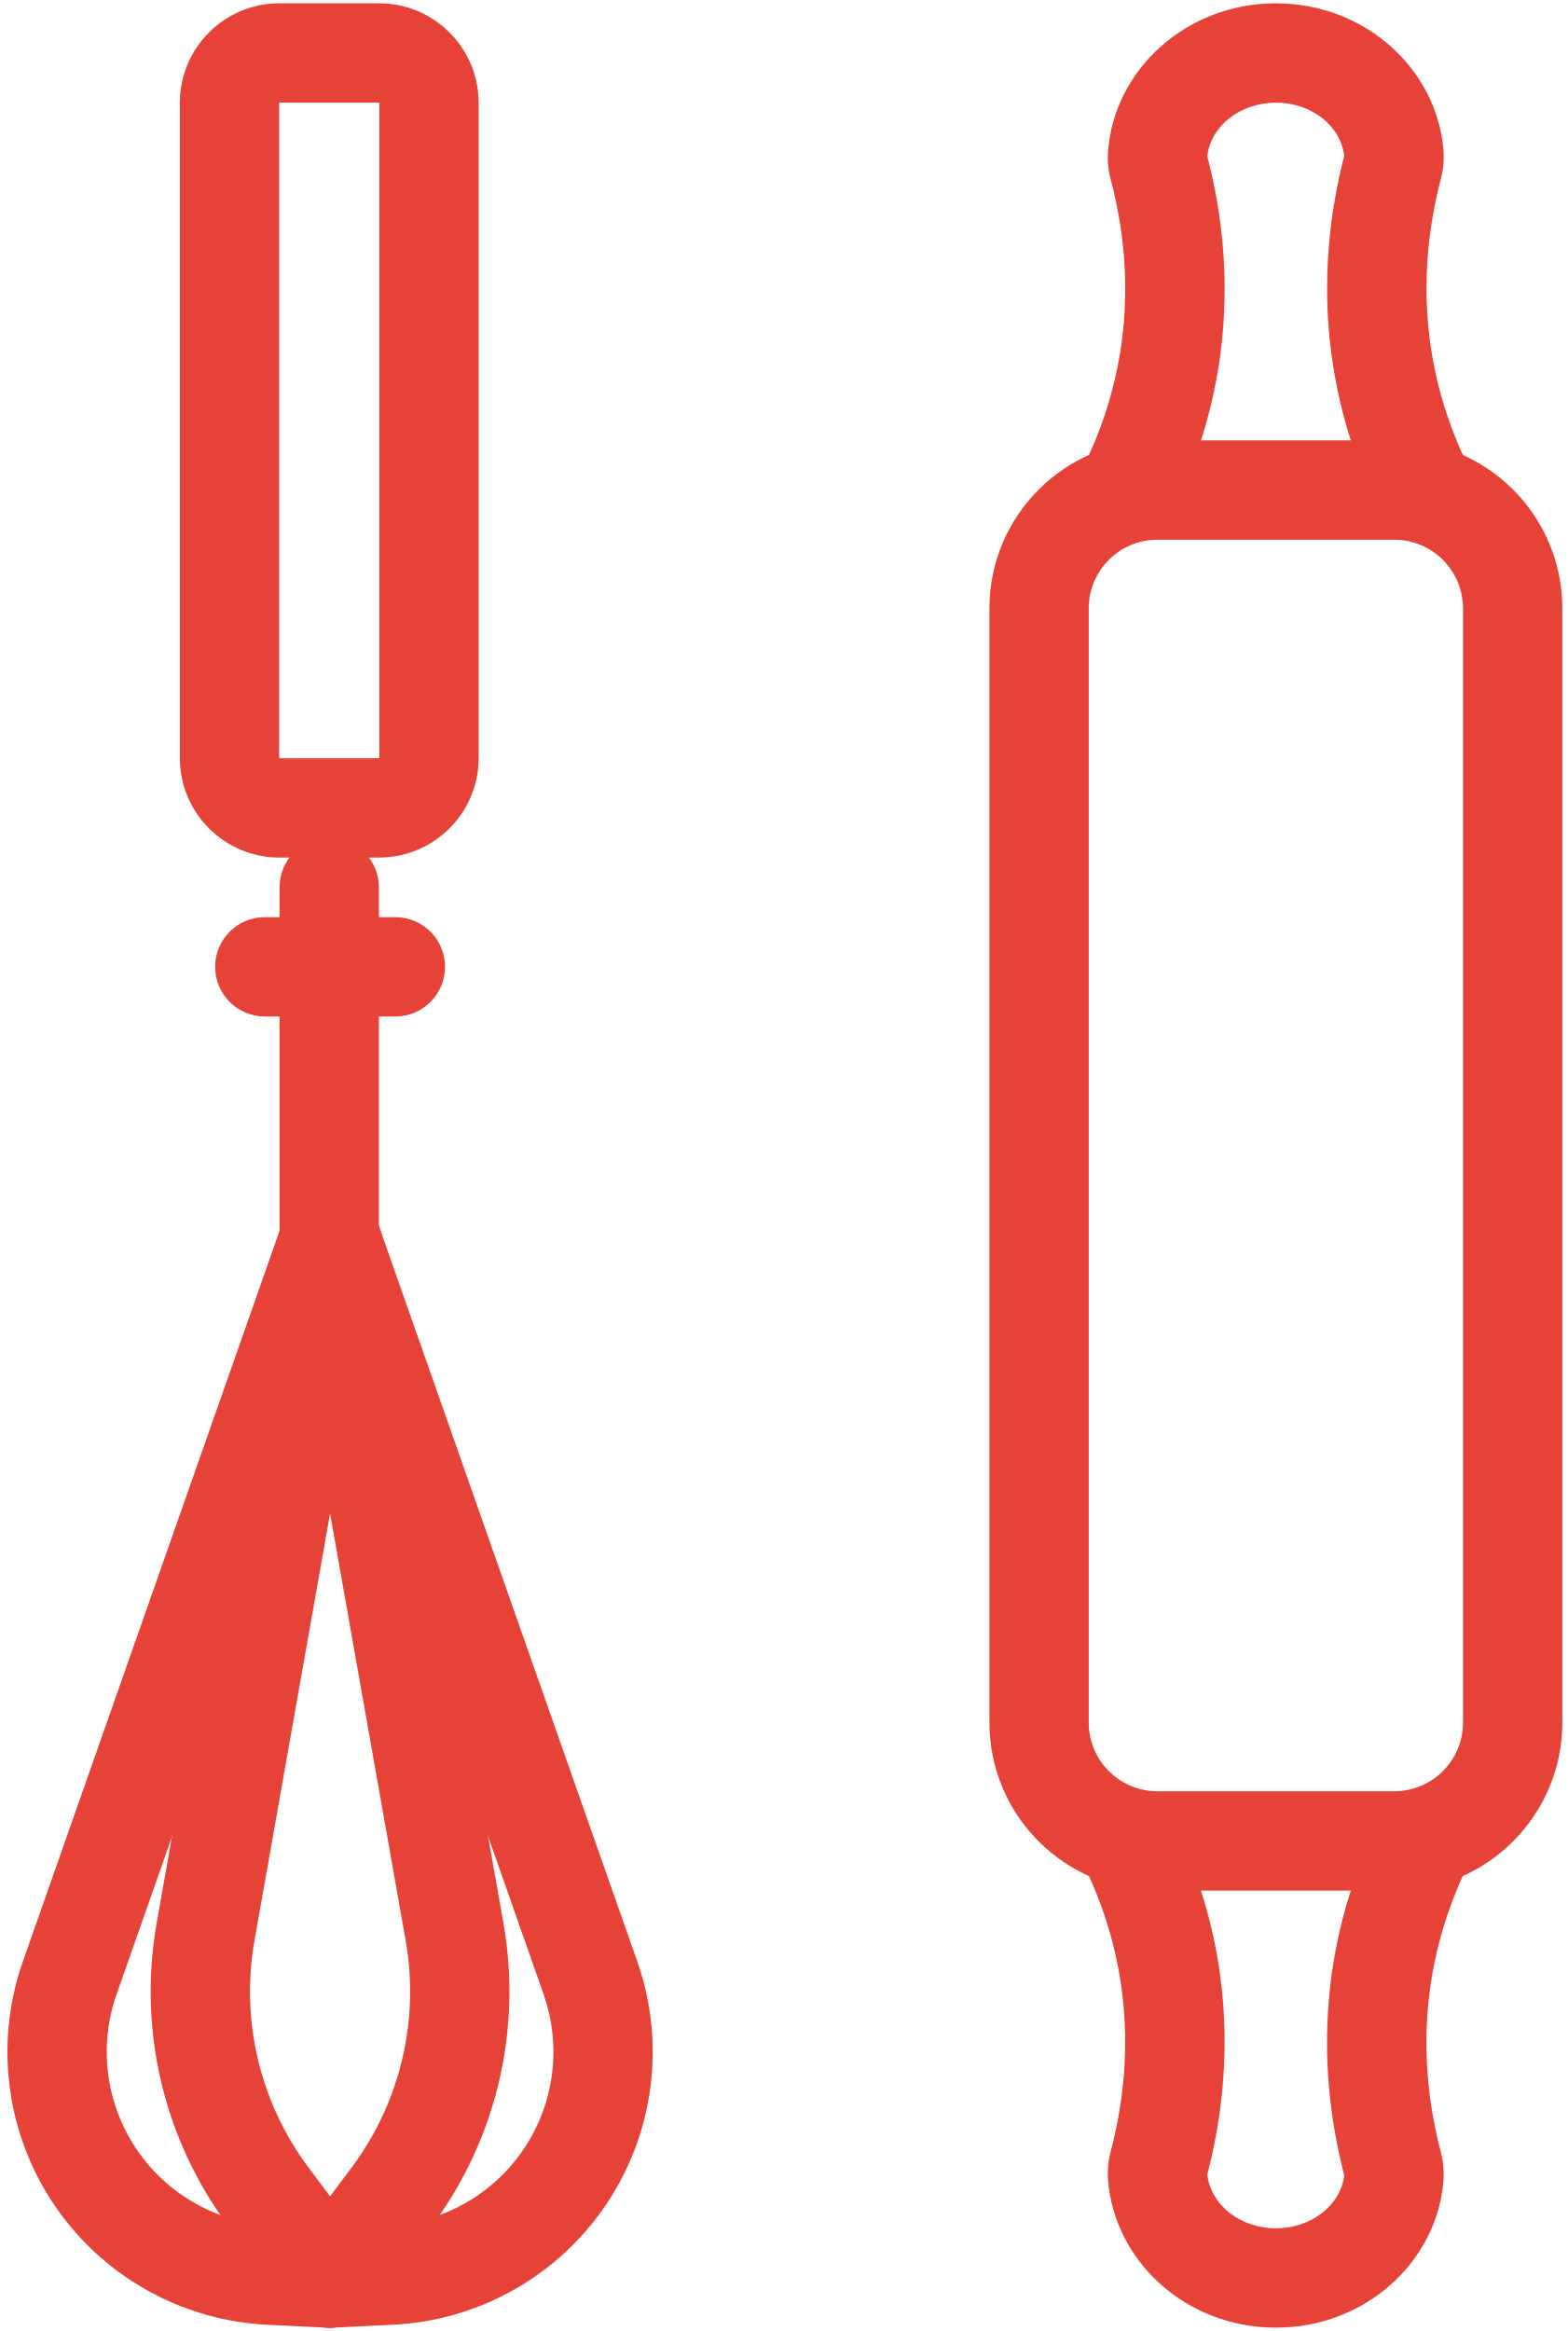
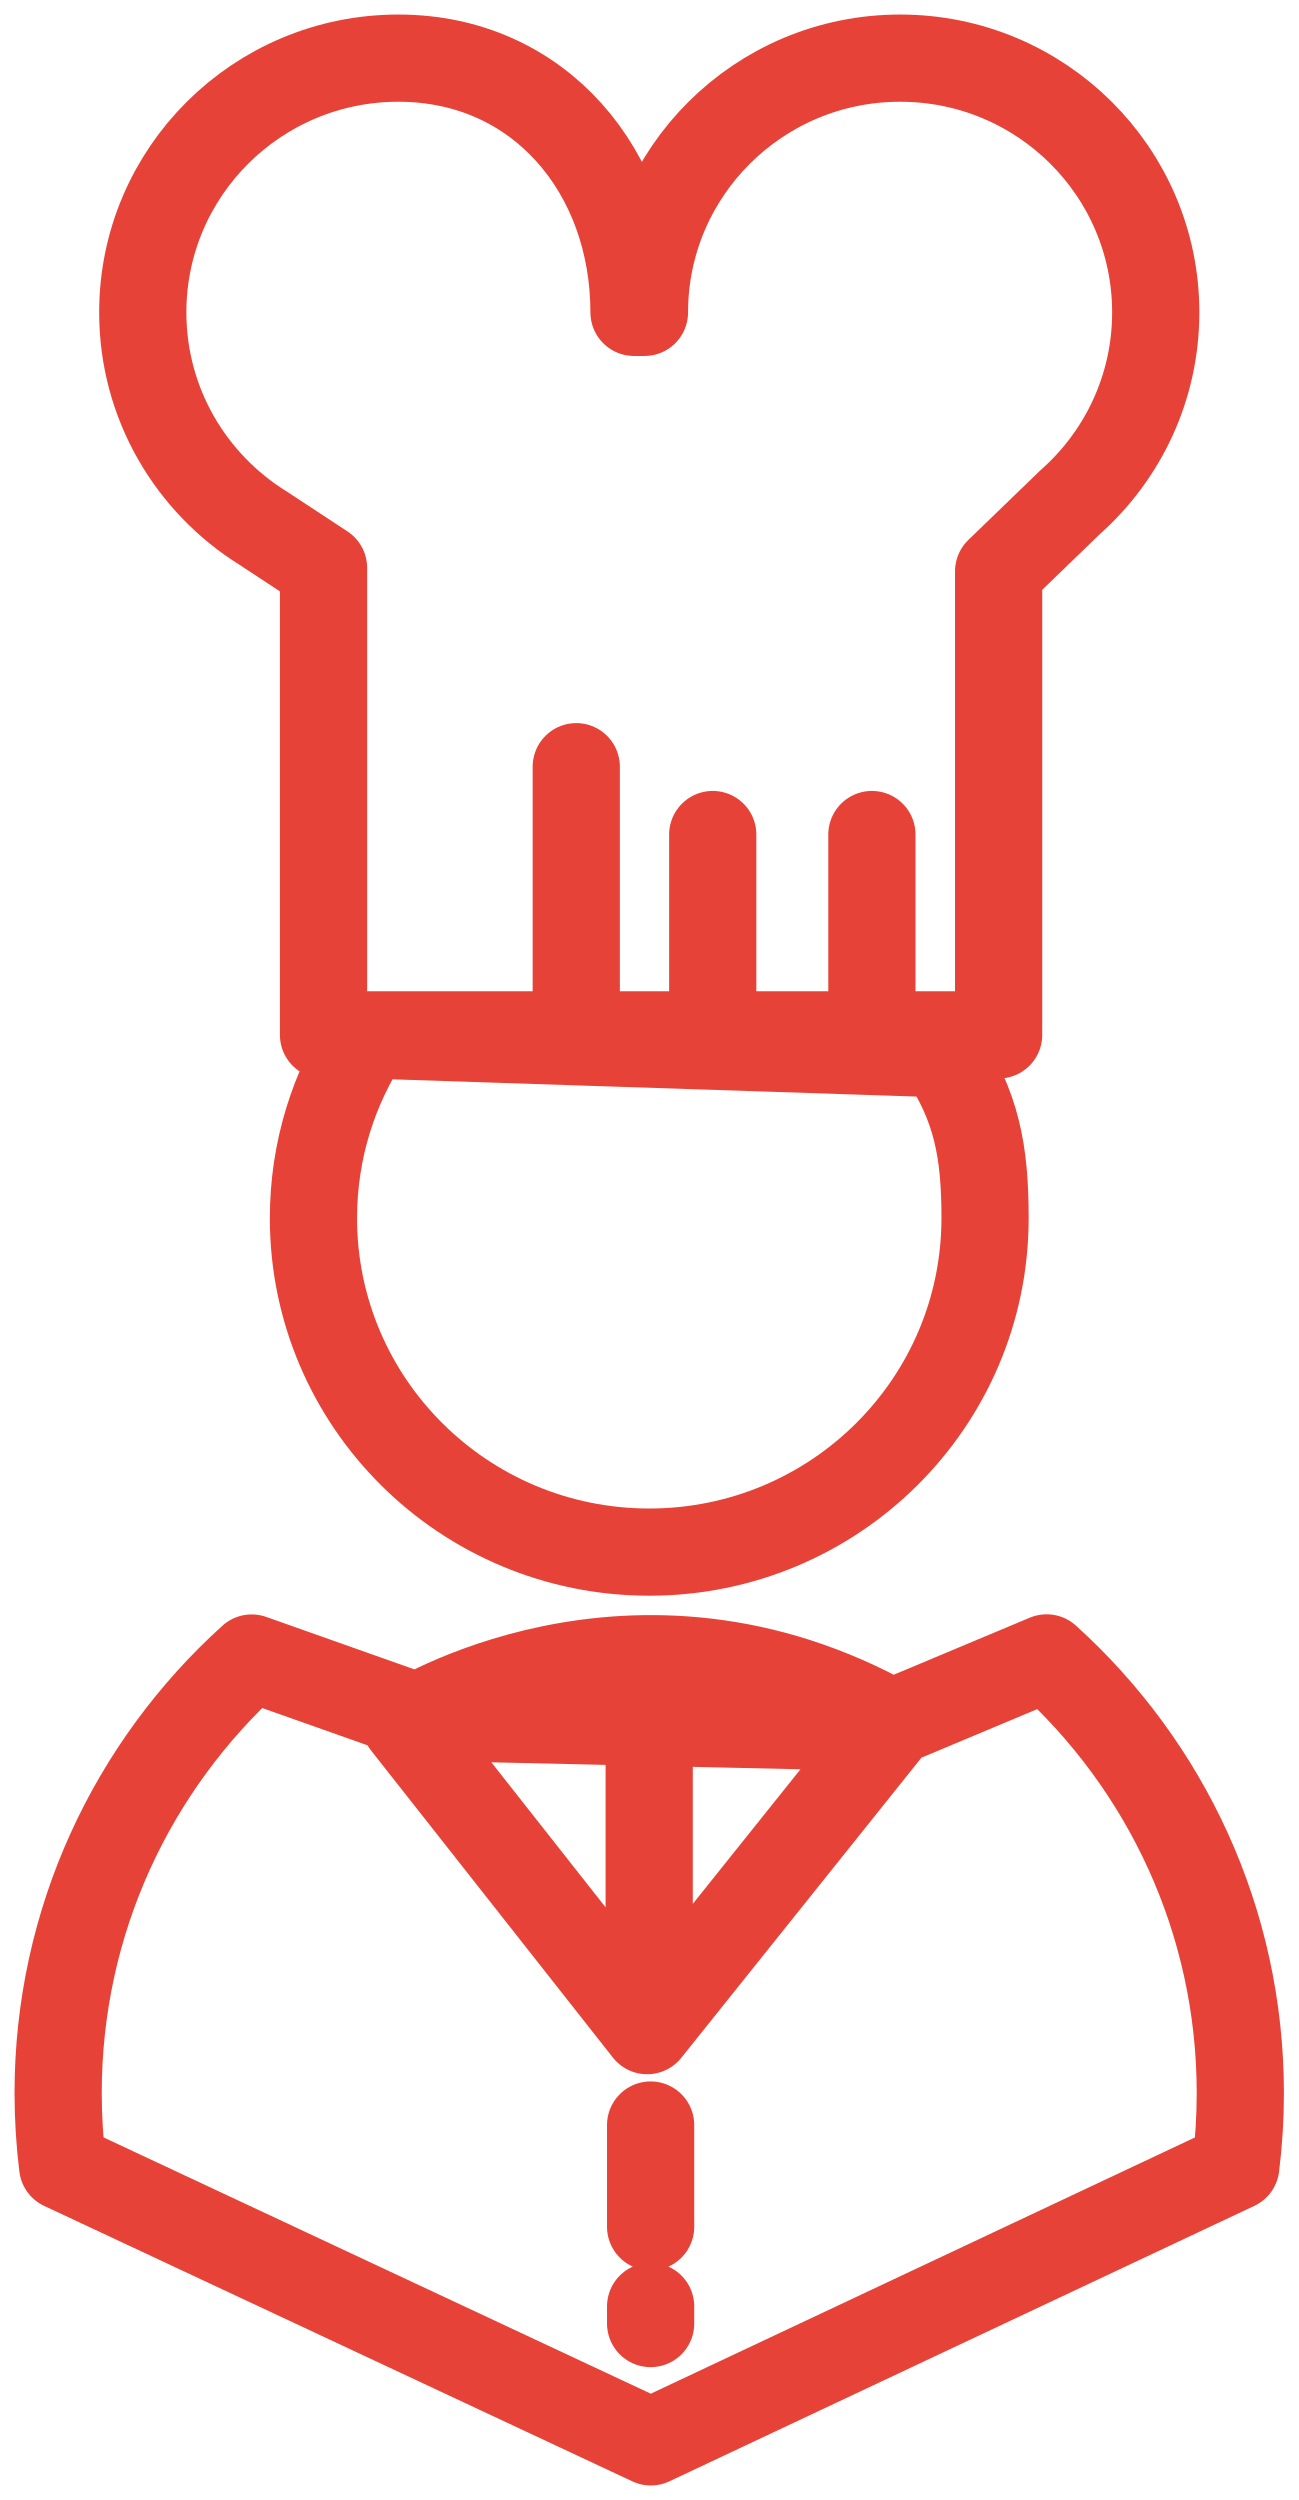
- <svg xmlns="http://www.w3.org/2000/svg" width="74" height="110" viewBox="0 0 74 110" fill="none">
-   <path fill-rule="evenodd" clip-rule="evenodd" d="M73.74 28.714C73.74 24.336 70.187 20.781 65.809 20.781H54.63C50.252 20.781 46.699 24.336 46.699 28.714V81.285C46.699 85.663 50.252 89.218 54.63 89.218H65.809C70.187 89.218 73.74 85.663 73.74 81.285V28.714ZM69.053 28.714V81.285C69.053 83.077 67.6 84.53 65.809 84.53H54.63C52.84 84.53 51.386 83.077 51.386 81.285V28.714C51.386 26.922 52.84 25.469 54.63 25.469H65.809C67.599 25.469 69.053 26.922 69.053 28.714Z" fill="#E74237" />
-   <path fill-rule="evenodd" clip-rule="evenodd" d="M56.984 7.377C57.147 5.916 58.576 4.844 60.221 4.844C61.853 4.844 63.27 5.896 63.446 7.353C62.1 12.597 62.269 18.53 65.246 24.382C65.831 25.535 67.243 25.996 68.396 25.41C69.549 24.823 70.011 23.411 69.424 22.258C67.005 17.503 66.898 12.679 68.01 8.43C68.115 8.037 68.16 7.612 68.137 7.189V7.164C67.858 3.294 64.46 0.157 60.221 0.157C55.978 0.157 52.577 3.3 52.298 7.153V7.169C52.269 7.623 52.314 8.06 52.429 8.484C53.545 12.708 53.43 17.517 51.02 22.257C50.434 23.411 50.894 24.822 52.047 25.409C53.201 25.995 54.612 25.534 55.199 24.381C58.173 18.535 58.345 12.606 56.983 7.376L56.984 7.377Z" fill="#E74237" />
-   <path fill-rule="evenodd" clip-rule="evenodd" d="M63.447 102.652C63.273 104.1 61.853 105.155 60.22 105.155C58.578 105.155 57.152 104.088 56.984 102.616C58.343 97.388 58.169 91.462 55.197 85.618C54.61 84.464 53.198 84.003 52.045 84.59C50.892 85.177 50.433 86.589 51.017 87.741C53.429 92.481 53.542 97.29 52.425 101.522C52.313 101.938 52.268 102.375 52.294 102.812L52.295 102.829C52.575 106.699 55.976 109.842 60.219 109.842C64.459 109.842 67.856 106.705 68.133 102.859L68.135 102.835C68.158 102.387 68.112 101.963 68.004 101.554C66.895 97.32 67.002 92.496 69.421 87.741C70.008 86.588 69.546 85.176 68.393 84.59C67.239 84.003 65.828 84.464 65.243 85.618C62.264 91.474 62.095 97.413 63.445 102.652L63.447 102.652Z" fill="#E74237" />
-   <path fill-rule="evenodd" clip-rule="evenodd" d="M15.734 109.842C15.734 109.842 16.862 109.786 18.539 109.704C22.606 109.509 26.339 107.404 28.611 104.027C30.884 100.65 31.427 96.397 30.078 92.558C25.094 78.373 17.926 57.974 17.926 57.974C17.497 56.754 16.159 56.11 14.937 56.539C13.717 56.967 13.076 58.307 13.503 59.526C13.503 59.526 20.673 79.927 25.657 94.11C26.515 96.555 26.169 99.26 24.723 101.409C23.277 103.557 20.9 104.898 18.314 105.021C16.637 105.102 15.507 105.156 15.507 105.156C14.216 105.22 13.218 106.319 13.28 107.61C13.342 108.902 14.443 109.901 15.734 109.839L15.734 109.842Z" fill="#E74237" />
-   <path fill-rule="evenodd" clip-rule="evenodd" d="M17.496 108.904C17.496 108.904 18.835 107.115 20.347 105.098C23.419 100.989 24.656 95.796 23.761 90.745C21.764 79.463 18.024 58.34 18.024 58.34C17.797 57.067 16.58 56.216 15.307 56.441C14.032 56.666 13.182 57.885 13.408 59.158L19.145 91.563C19.814 95.337 18.889 99.22 16.593 102.29C15.083 104.307 13.744 106.096 13.744 106.096C12.97 107.13 13.18 108.601 14.216 109.377C15.251 110.151 16.721 109.939 17.496 108.905L17.496 108.904Z" fill="#E74237" />
-   <path fill-rule="evenodd" clip-rule="evenodd" d="M15.652 105.158L12.847 105.023C10.26 104.899 7.882 103.559 6.436 101.41C4.991 99.262 4.644 96.556 5.502 94.111C10.486 79.929 17.656 59.528 17.656 59.528C18.085 58.309 17.443 56.968 16.221 56.541C15.001 56.112 13.662 56.755 13.232 57.976C13.232 57.976 6.064 78.376 1.081 92.559C-0.269 96.4 0.275 100.652 2.547 104.029C4.82 107.405 8.555 109.511 12.62 109.706C14.296 109.787 15.425 109.844 15.425 109.844C16.716 109.906 17.817 108.906 17.879 107.615C17.941 106.323 16.943 105.224 15.651 105.16L15.652 105.158Z" fill="#E74237" />
-   <path fill-rule="evenodd" clip-rule="evenodd" d="M17.413 106.097C17.413 106.097 16.076 104.308 14.565 102.291C12.268 99.221 11.344 95.338 12.013 91.564L17.75 59.159C17.977 57.886 17.125 56.667 15.85 56.442C14.577 56.217 13.36 57.068 13.135 58.342C13.135 58.342 9.394 79.464 7.395 90.746C6.501 95.797 7.737 100.991 10.81 105.099C12.321 107.116 13.66 108.905 13.66 108.905C14.434 109.939 15.904 110.152 16.941 109.377C17.976 108.601 18.188 107.13 17.412 106.096L17.413 106.097Z" fill="#E74237" />
-   <path fill-rule="evenodd" clip-rule="evenodd" d="M22.592 4.855C22.592 2.261 20.486 0.156 17.893 0.156H13.185C10.591 0.156 8.488 2.262 8.488 4.855V35.77C8.488 38.363 10.592 40.468 13.185 40.468H17.893C20.486 40.468 22.592 38.362 22.592 35.77V4.855ZM17.904 4.855V35.77C17.904 35.777 17.898 35.78 17.893 35.78H13.185C13.179 35.78 13.176 35.777 13.176 35.77V4.855C13.176 4.847 13.179 4.844 13.185 4.844H17.893C17.899 4.844 17.904 4.847 17.904 4.855Z" fill="#E74237" />
-   <path fill-rule="evenodd" clip-rule="evenodd" d="M17.883 64.375V41.875C17.883 40.581 16.831 39.531 15.539 39.531C14.245 39.531 13.195 40.581 13.195 41.875V64.375C13.195 65.669 14.245 66.719 15.539 66.719C16.831 66.719 17.883 65.669 17.883 64.375Z" fill="#E74237" />
-   <path fill-rule="evenodd" clip-rule="evenodd" d="M12.498 47.969H18.661C19.955 47.969 21.005 46.919 21.005 45.625C21.005 44.331 19.955 43.281 18.661 43.281H12.498C11.204 43.281 10.154 44.331 10.154 45.625C10.154 46.919 11.204 47.969 12.498 47.969Z" fill="#E74237" />
+ <svg xmlns="http://www.w3.org/2000/svg" width="67" height="129" viewBox="0 0 67 129" fill="none">
+   <path d="M48.587 54.374C50.381 57.088 50.829 59.363 50.829 62.855C50.829 72.374 43.071 80.089 33.501 80.089C23.931 80.089 16.174 72.374 16.174 62.855C16.174 59.364 17.217 56.115 19.011 53.401L48.587 54.374ZM33.498 103.021V85.589V103.021ZM21.584 88.599L12.987 85.554C6.851 91.103 3 99.105 3 108.002C3 109.284 3.079 110.547 3.234 111.787L33.582 126L63.766 111.787C63.921 110.546 64 109.285 64 108.002C64 99.102 60.146 91.097 54.006 85.548L45.445 89.138L21.584 88.599ZM46.068 88.943C32.653 81.395 20.924 88.946 20.924 88.946L33.395 104.781L46.068 88.943ZM33.572 119.01V119.894V119.01ZM33.572 114.903V109.652V114.903ZM29.735 52.383V39.562V52.383ZM36.777 52.383V43.062V52.383ZM44.99 52.383V43.062V52.383ZM16.694 53.403V29.302L13.581 27.255C9.85 24.938 7.367 20.816 7.367 16.118C7.367 8.873 13.273 3 20.556 3C27.841 3 32.715 8.874 32.715 16.118H33.254C33.254 8.873 39.162 3 46.446 3C53.733 3 59.636 8.874 59.636 16.118C59.636 20.015 57.927 23.516 55.213 25.919L51.529 29.48V53.401H16.694L16.694 53.403Z" stroke="#E74237" stroke-width="4.5" stroke-miterlimit="10" stroke-linecap="round" stroke-linejoin="round" />
</svg>
